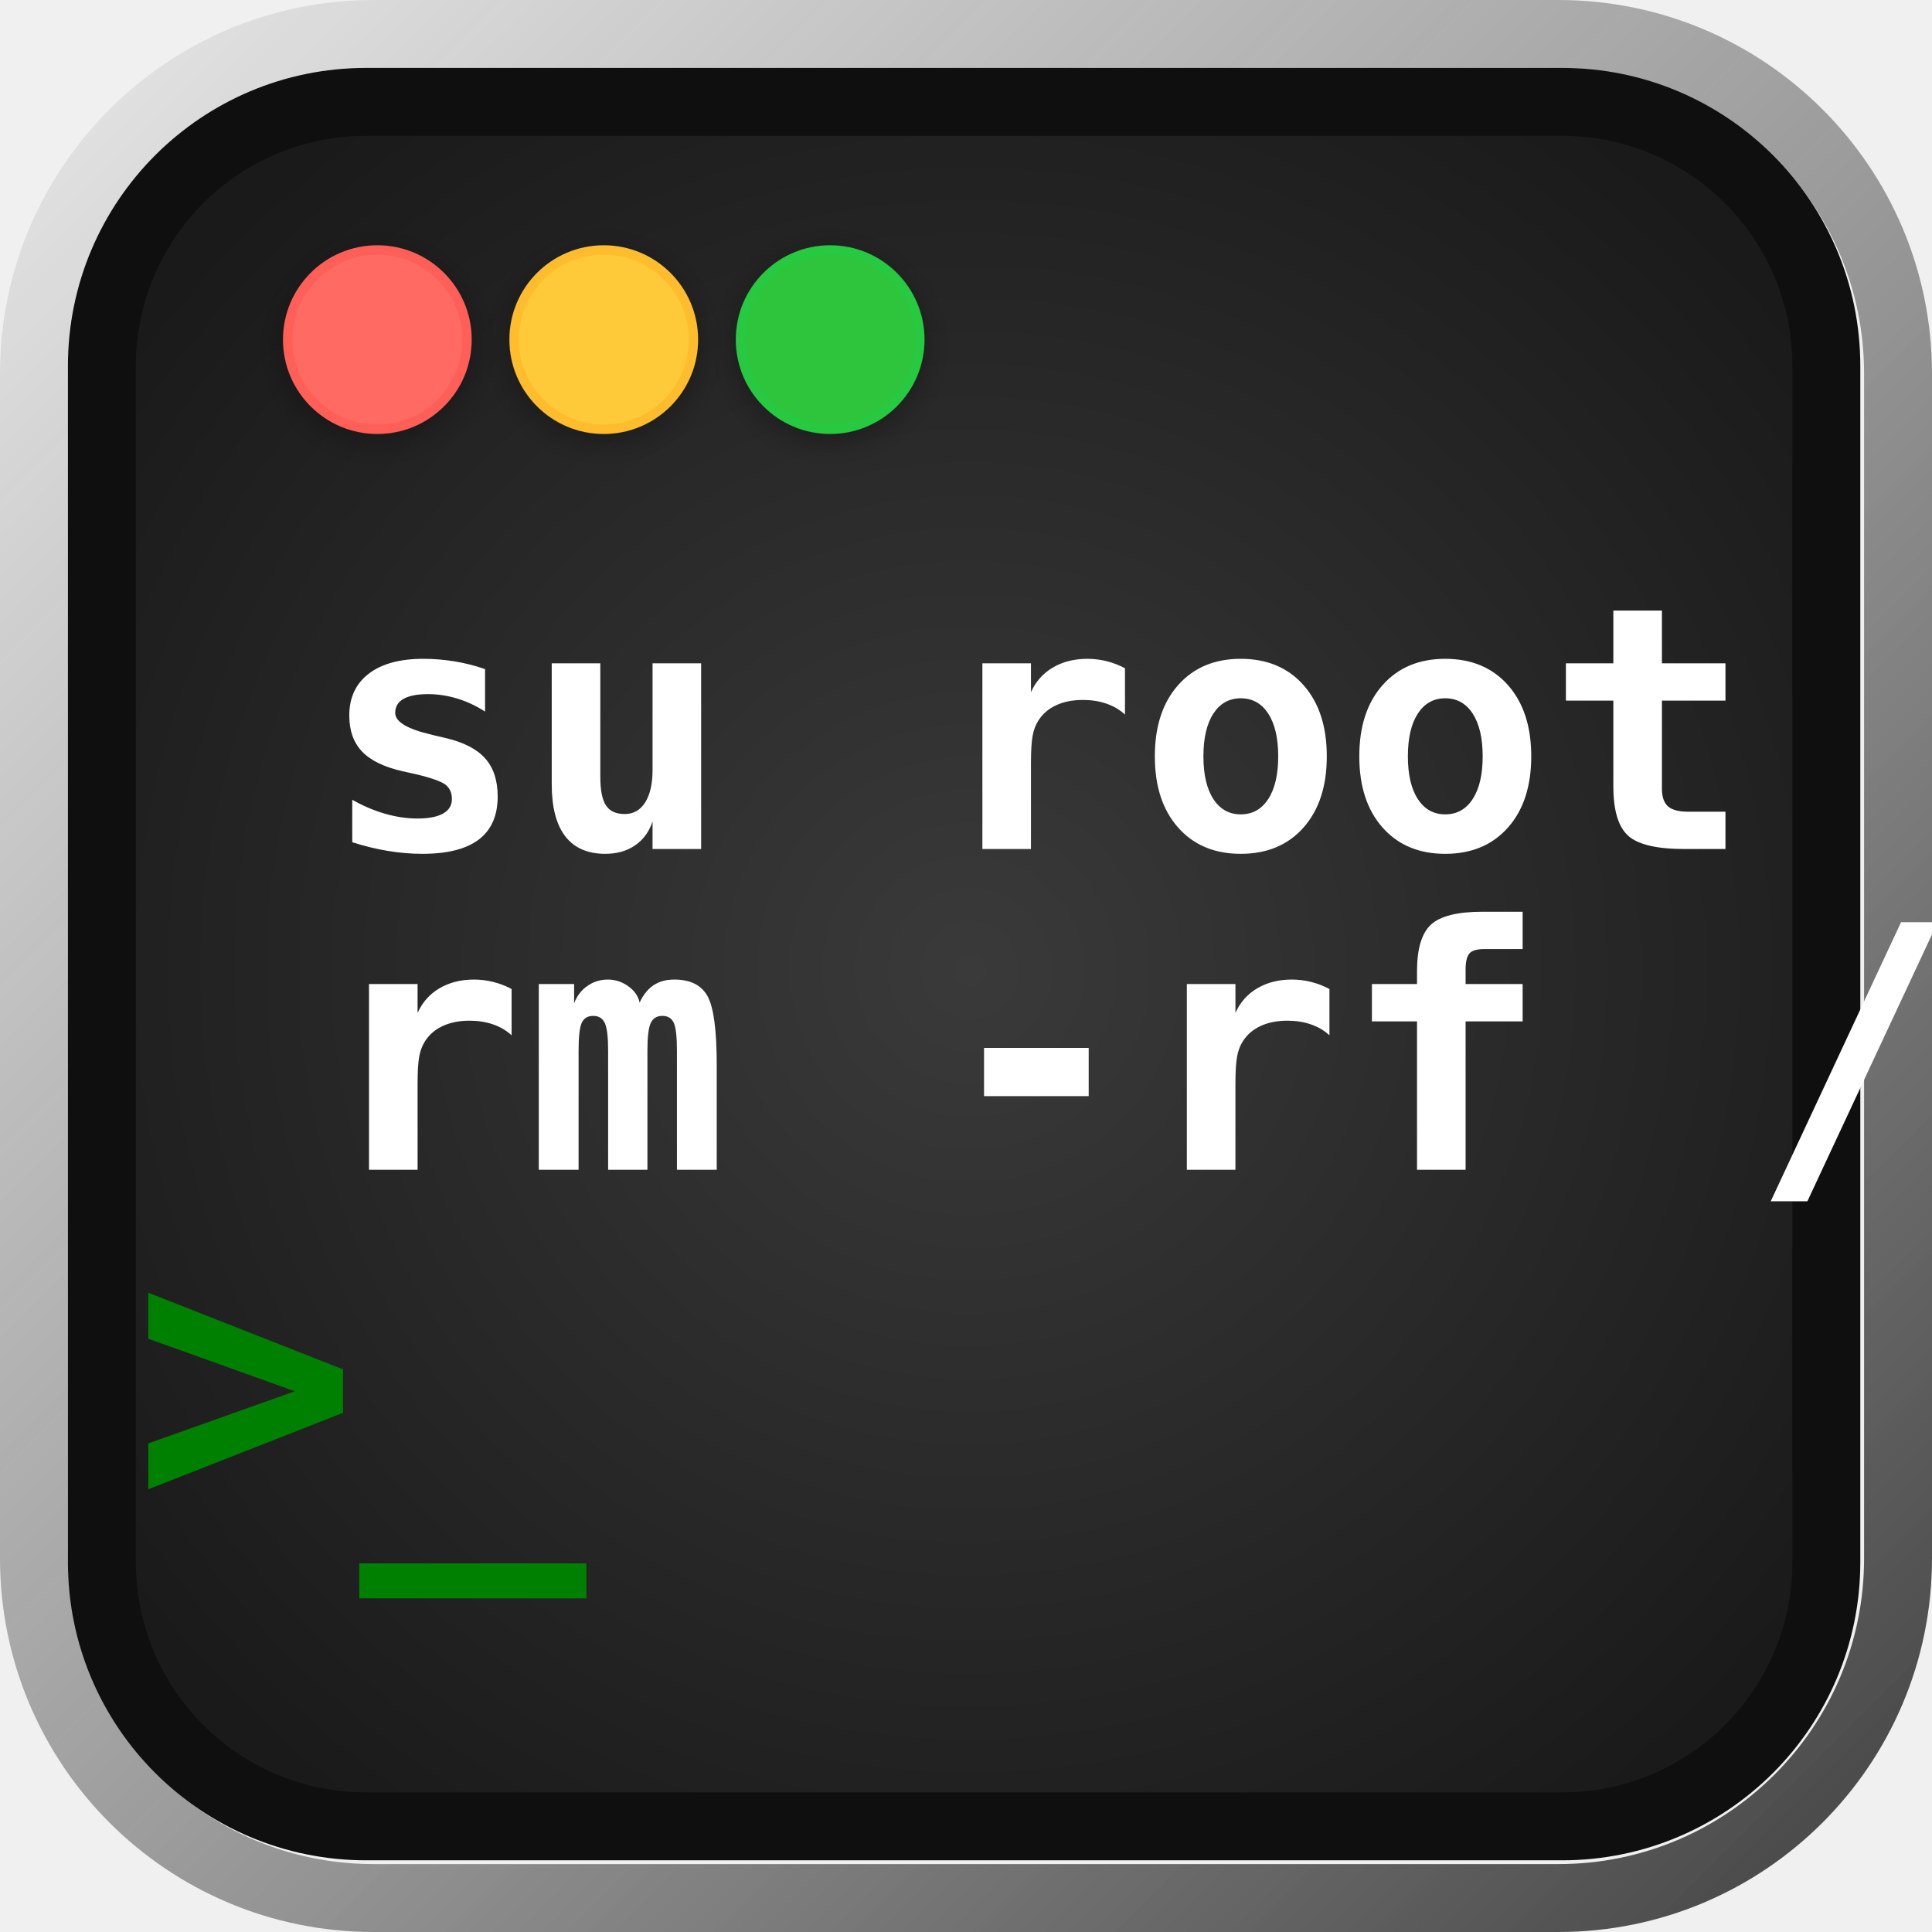
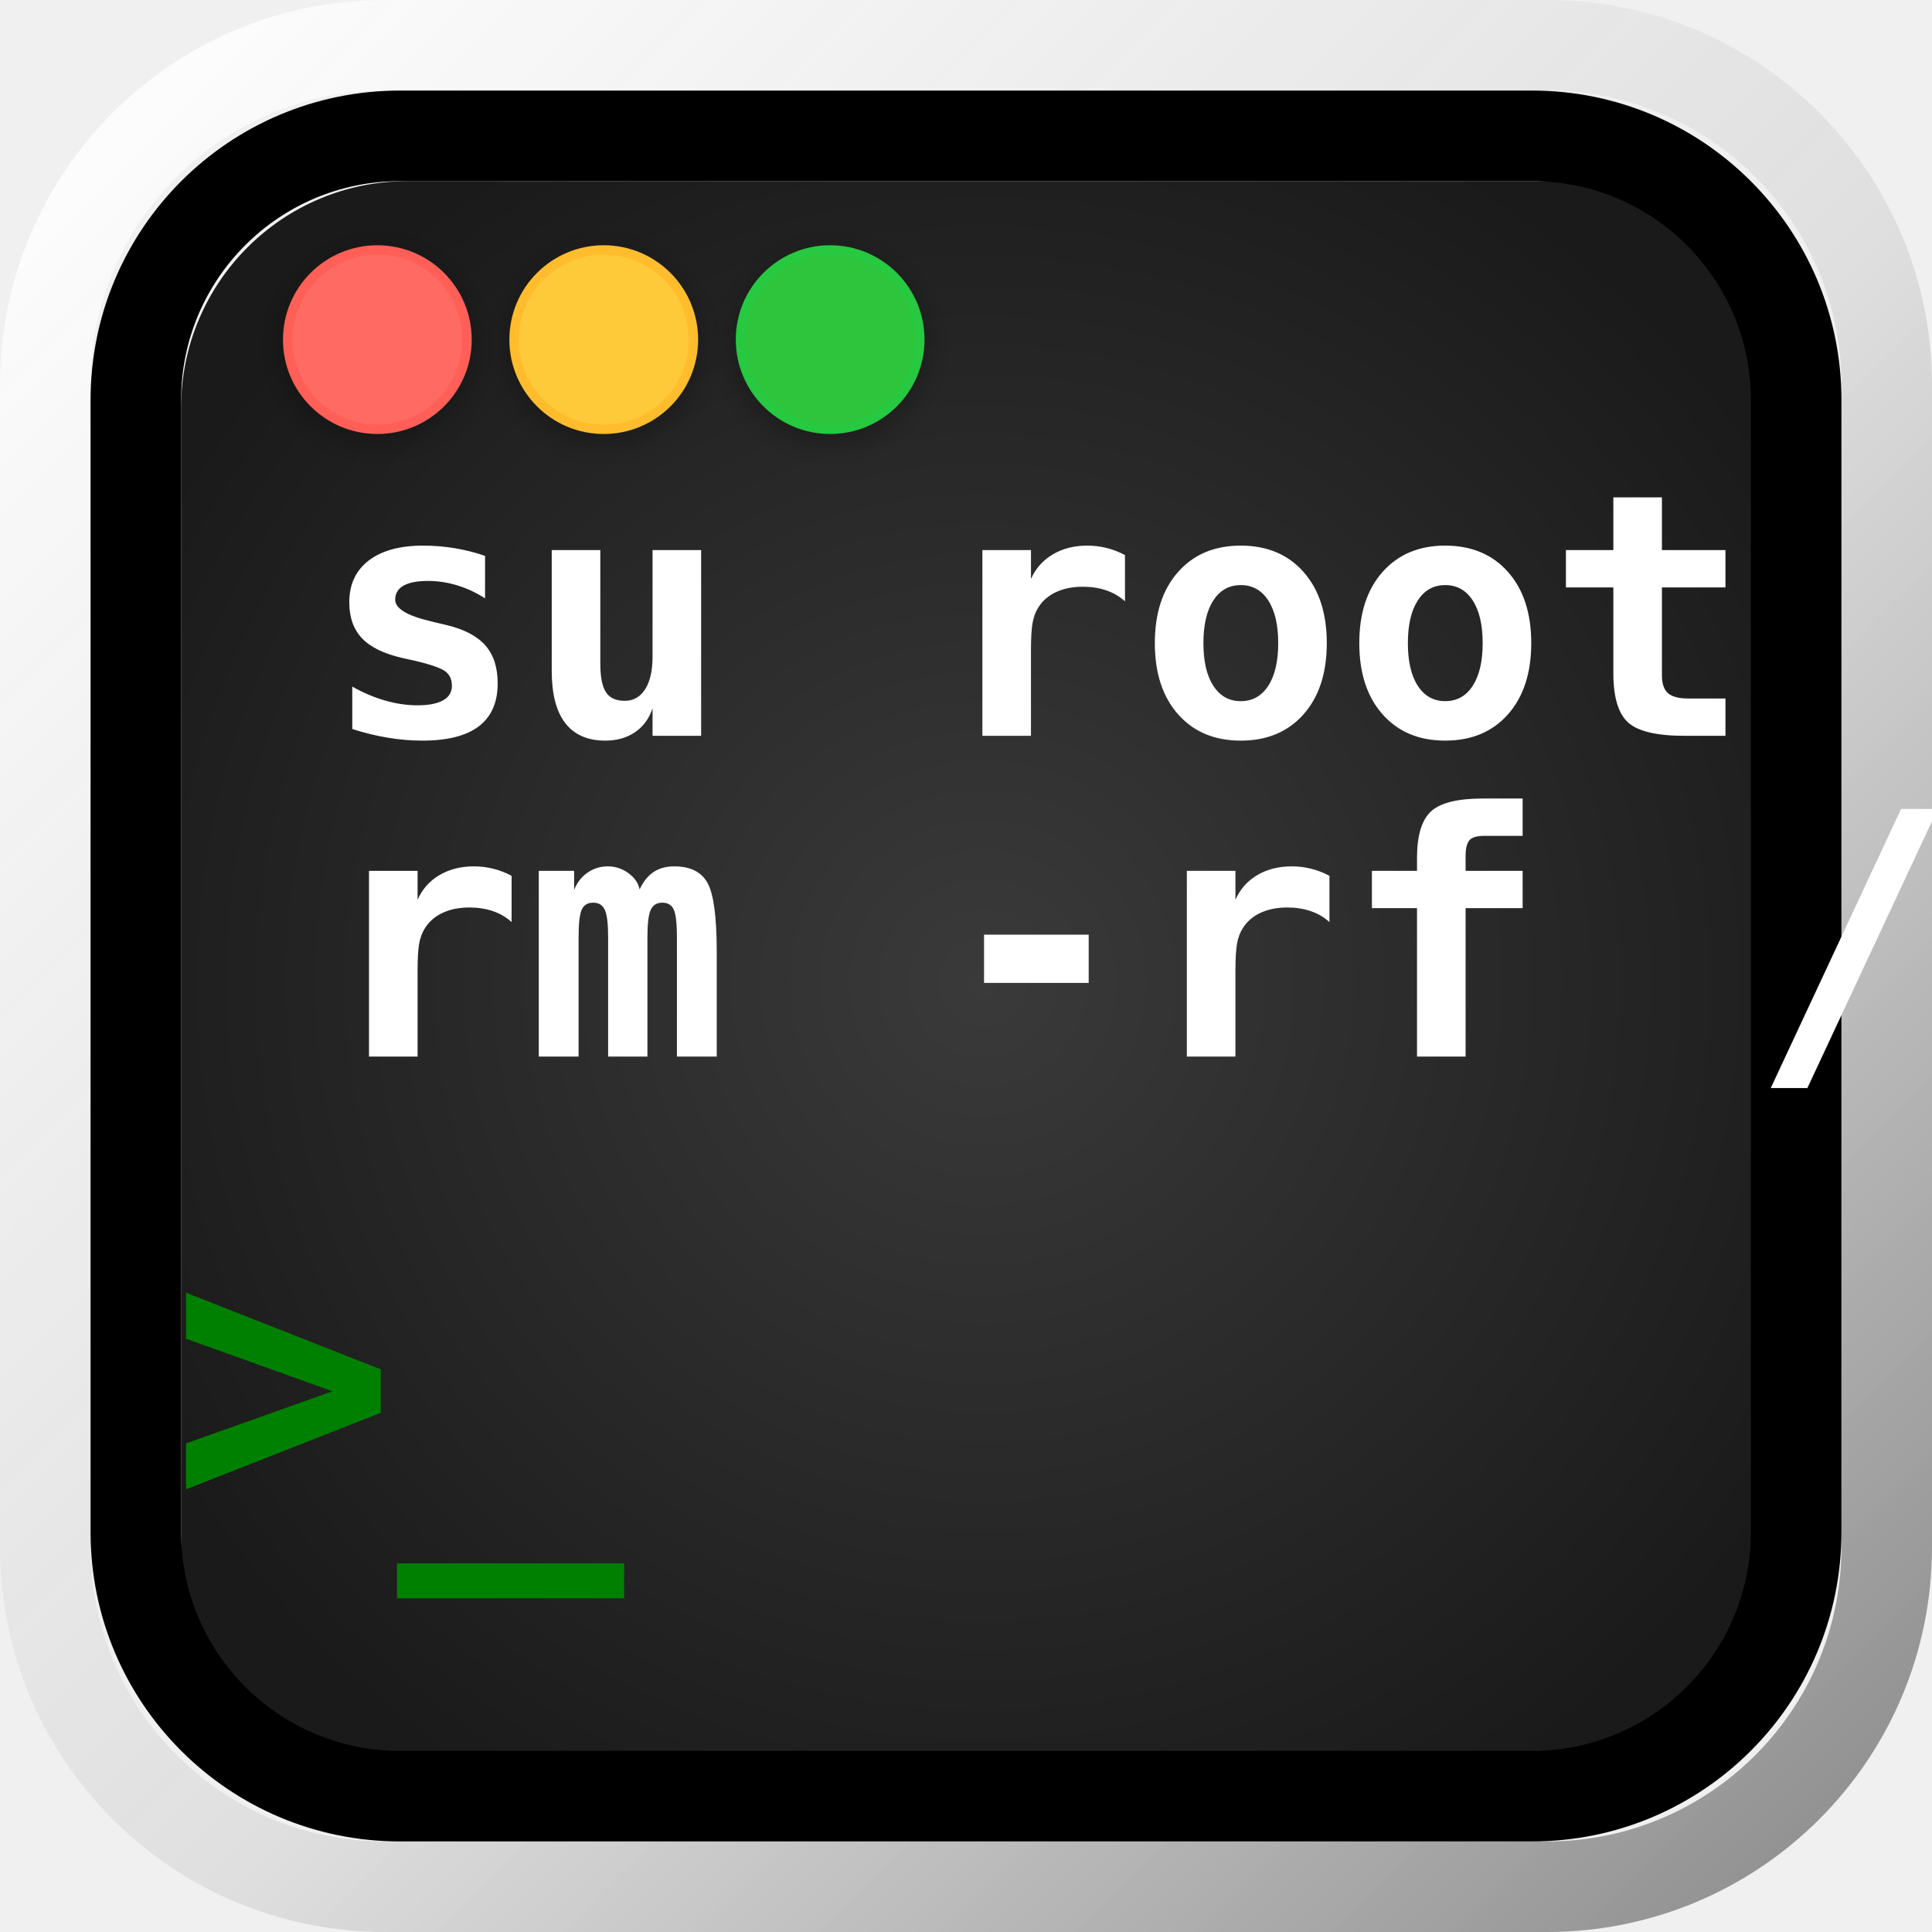
<svg xmlns="http://www.w3.org/2000/svg" viewBox="0 0 1024 1024" width="1024" height="1024">
  <defs>
    <radialGradient id="bgGradient" cx="50%" cy="50%" r="60%">
      <stop offset="0%" style="stop-color:#3a3a3a;stop-opacity:1" />
      <stop offset="100%" style="stop-color:#1a1a1a;stop-opacity:1" />
    </radialGradient>
    <filter id="circleShadow" x="-50%" y="-50%" width="200%" height="200%">
      <feGaussianBlur in="SourceAlpha" stdDeviation="8" />
      <feOffset dx="0" dy="4" result="offsetblur" />
      <feComponentTransfer>
        <feFuncA type="linear" slope="0.3" />
      </feComponentTransfer>
      <feMerge>
        <feMergeNode />
        <feMergeNode in="SourceGraphic" />
      </feMerge>
    </filter>
    <linearGradient id="borderGradient" x1="0%" y1="0%" x2="100%" y2="100%">
-       <stop offset="0%" style="stop-color:#e6e6e6;stop-opacity:0.95" />
-       <stop offset="55%" style="stop-color:#8d8d8d;stop-opacity:0.9" />
-       <stop offset="100%" style="stop-color:#3a3a3a;stop-opacity:0.95" />
+       <stop offset="0%" style="stop-color:#fff;stop-opacity:0.95" />
+       <stop offset="55%" style="stop-color:#ddd;stop-opacity:0.9" />
+       <stop offset="100%" style="stop-color:#888;stop-opacity:0.95" />
    </linearGradient>
  </defs>
-   <rect x="54" y="54" width="920" height="920" rx="140" ry="140" fill="url(#bgGradient)" />
-   <rect x="18" y="18" width="988" height="988" rx="180" ry="180" fill="none" stroke="url(#borderGradient)" stroke-width="36" />
-   <rect x="54" y="54" width="914" height="914" rx="140" ry="140" fill="none" stroke="#0f0f0f" stroke-opacity="1" stroke-width="36" />
+   <rect x="96" y="96" width="850" height="850" rx="120" ry="120" fill="url(#bgGradient)" />
+   <rect x="24" y="24" width="976" height="976" rx="180" ry="180" fill="none" stroke="url(#borderGradient)" stroke-width="48" />
+   <rect x="72" y="72" width="880" height="880" rx="140" ry="140" fill="none" stroke="#000" stroke-opacity="1" stroke-width="48" />
  <circle cx="200" cy="180" r="50" fill="#FF5F56" filter="url(#circleShadow)" />
  <circle cx="200" cy="180" r="45" fill="#FF6B63" />
  <circle cx="320" cy="180" r="50" fill="#FFBD2E" filter="url(#circleShadow)" />
  <circle cx="320" cy="180" r="45" fill="#FFCA3A" />
  <circle cx="440" cy="180" r="50" fill="#27C93F" filter="url(#circleShadow)" />
  <circle cx="440" cy="180" r="45" fill="#2EC43C" />
-   <text x="170" y="450" font-family="'JetBrainsMono', 'Menlo', 'Ubuntu Mono', monospace" font-size="180" font-weight="700" text-anchor="start" fill="white">su root</text>
-   <text x="170" y="620" font-family="'JetBrainsMono', 'Menlo', 'Ubuntu Mono', monospace" font-size="180" font-weight="700" text-anchor="start" fill="white">rm -rf /</text>
-   <text x="70" y="800" font-family="'Hiragino Kaku Gothic StdN', 'Monaco', 'Menlo', 'Ubuntu Mono', monospace" font-size="200" font-weight="700" text-anchor="start" fill="green">&gt;_</text>
+   <text x="170" y="390" font-family="'JetBrainsMono', 'Menlo', 'Ubuntu Mono', monospace" font-size="180" font-weight="700" text-anchor="start" fill="white">su root</text>
+   <text x="170" y="560" font-family="'JetBrainsMono', 'Menlo', 'Ubuntu Mono', monospace" font-size="180" font-weight="700" text-anchor="start" fill="white">rm -rf /</text>
+   <text x="90" y="800" font-family="'Hiragino Kaku Gothic StdN', 'Monaco', 'Menlo', 'Ubuntu Mono', monospace" font-size="200" font-weight="700" text-anchor="start" fill="green">&gt;_</text>
</svg>
